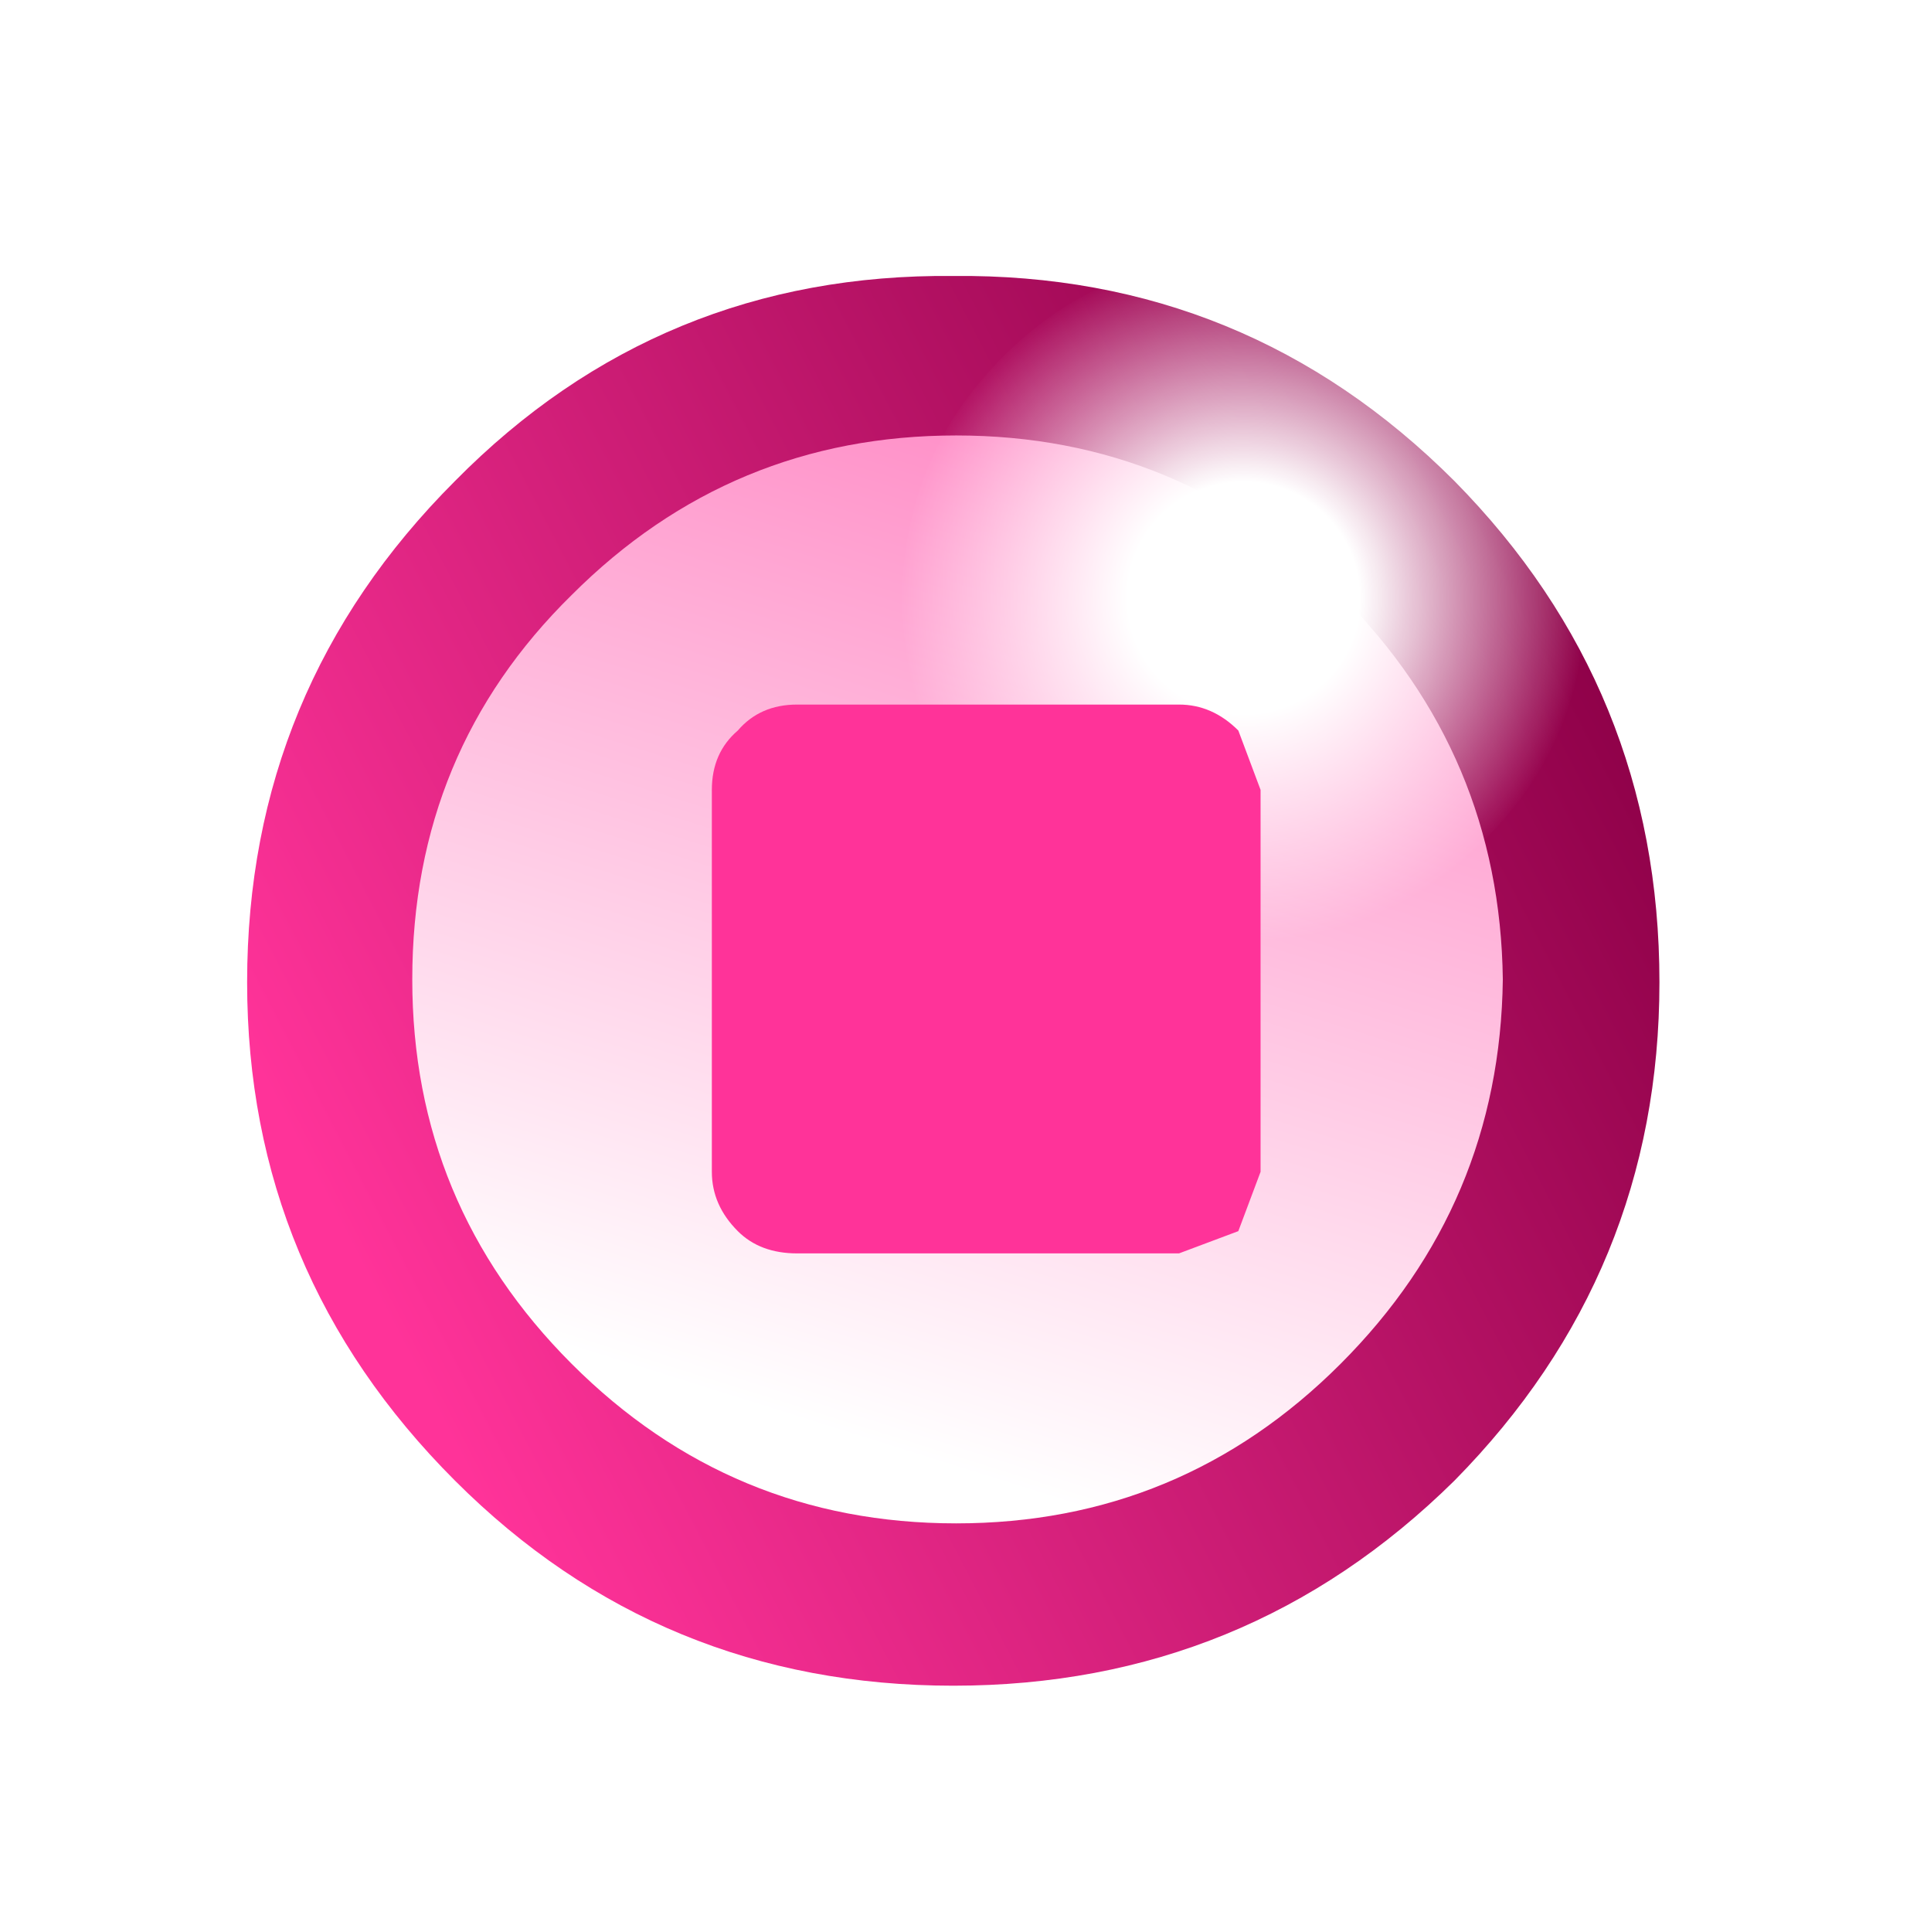
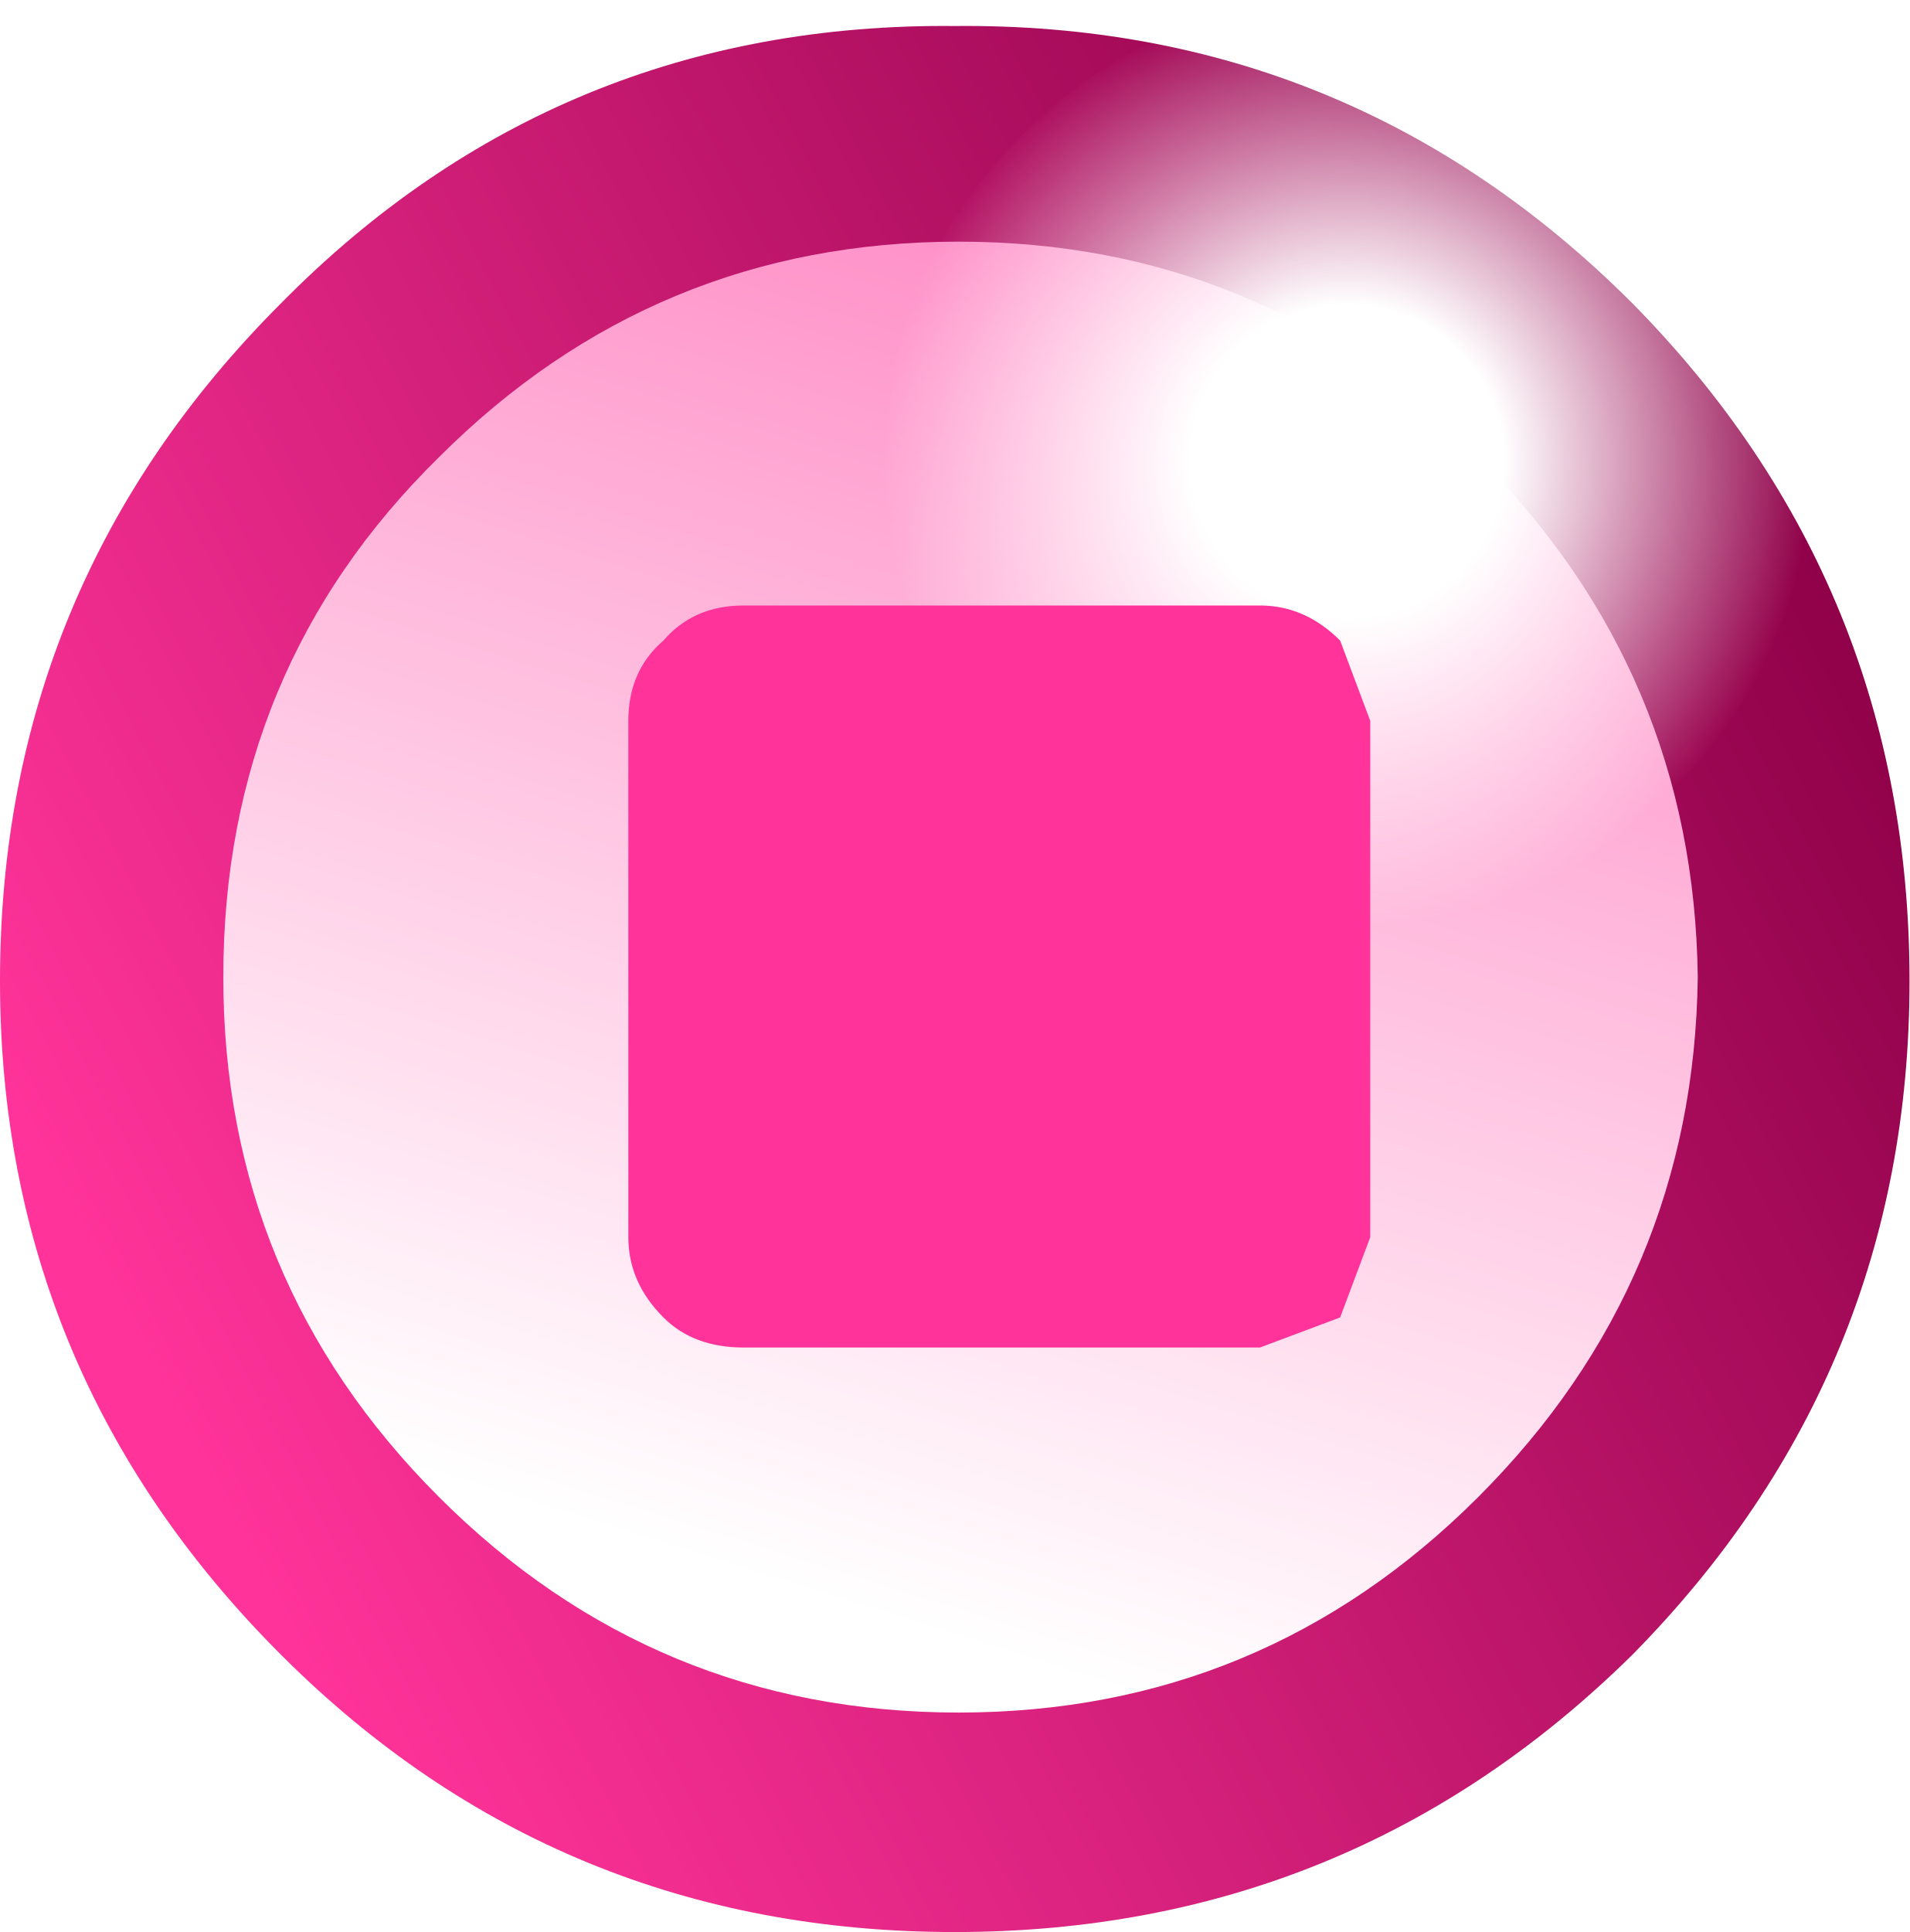
- <svg xmlns="http://www.w3.org/2000/svg" xmlns:xlink="http://www.w3.org/1999/xlink" height="26.05px" width="25.75px">
-   <g transform="matrix(1.0, 0.0, 0.0, 1.0, 5.3, 5.2)">
-     <use height="25.1" transform="matrix(0.768, 0.0, 0.0, 0.768, -1.9673, -1.7477)" width="24.8" xlink:href="#sprite0" />
-     <use height="7.4" transform="matrix(1.0, 0.0, 0.0, 1.0, 4.3, 4.3)" width="7.4" xlink:href="#shape2" />
+ <svg xmlns="http://www.w3.org/2000/svg" xmlns:xlink="http://www.w3.org/1999/xlink" height="19.267" width="19.046" version="1.1" id="svg1585">
+   <g transform="translate(1.9673,1.73833)" id="g1547">
+     <use height="25.1" transform="matrix(0.768,0,0,0.768,-1.9673,-1.7477)" width="24.8" xlink:href="#sprite0" id="use1543" x="0" y="0" />
+     <use height="7.4" transform="translate(4.3,4.3)" width="7.4" xlink:href="#shape2" id="use1545" x="0" y="0" />
  </g>
-   <defs>
-     <g id="sprite0" transform="matrix(1.0, 0.0, 0.0, 1.0, -4.6, -4.3)">
-       <use height="24.75" transform="matrix(1.0, 0.0, 0.0, 1.0, 4.6, 4.65)" width="24.8" xlink:href="#shape0" />
-       <use height="50.0" transform="matrix(-0.24, 0.0, 0.0, 0.24, 28.0998, 4.3122)" width="50.0" xlink:href="#sprite1" />
+   <defs id="defs1583">
+     <g id="sprite0" transform="translate(-4.6,-4.3)">
+       <use height="24.75" transform="translate(4.6,4.65)" width="24.8" xlink:href="#shape0" id="use1549" x="0" y="0" />
+       <use height="50" transform="matrix(-0.24,0,0,0.24,28.0998,4.3122)" width="50" xlink:href="#sprite1" id="use1551" x="0" y="0" />
    </g>
-     <g id="shape0" transform="matrix(1.0, 0.0, 0.0, 1.0, -4.6, -4.65)">
-       <path d="M4.6 17.05 Q4.6 11.9 8.25 8.25 11.85 4.6 17.0 4.65 22.15 4.6 25.8 8.25 29.4 11.9 29.4 17.05 29.4 22.15 25.8 25.8 22.15 29.4 17.0 29.4 11.85 29.4 8.25 25.8 4.6 22.15 4.6 17.05" fill="url(#gradient0)" fill-rule="evenodd" stroke="none" />
-       <path d="M10.3 23.75 Q7.5 20.95 7.5 17.0 7.5 13.0 10.3 10.25 13.1 7.45 17.05 7.45 21.0 7.45 23.8 10.25 26.6 13.05 26.65 17.0 26.6 20.95 23.8 23.75 21.0 26.55 17.05 26.55 13.1 26.55 10.3 23.75" fill="url(#gradient1)" fill-rule="evenodd" stroke="none" />
+     <g id="shape0" transform="translate(-4.6,-4.65)">
+       <path d="m 4.6,17.05 q 0,-5.15 3.65,-8.8 3.6,-3.65 8.75,-3.6 5.15,-0.05 8.8,3.6 3.6,3.65 3.6,8.8 0,5.1 -3.6,8.75 -3.65,3.6 -8.8,3.6 -5.15,0 -8.75,-3.6 Q 4.6,22.15 4.6,17.05" fill="url(#gradient0)" fill-rule="evenodd" stroke="none" id="path1554" />
+       <path d="M 10.3,23.75 Q 7.5,20.95 7.5,17 q 0,-4 2.8,-6.75 2.8,-2.8 6.75,-2.8 3.95,0 6.75,2.8 2.8,2.8 2.85,6.75 -0.05,3.95 -2.85,6.75 -2.8,2.8 -6.75,2.8 -3.95,0 -6.75,-2.8" fill="url(#gradient1)" fill-rule="evenodd" stroke="none" id="path1556" />
    </g>
-     <linearGradient gradientTransform="matrix(-0.0131, 0.0068, -0.0054, -0.0104, -154.8, -314.95)" gradientUnits="userSpaceOnUse" id="gradient0" spreadMethod="pad" x1="-819.2" x2="819.2">
-       <stop offset="0.0" stop-color="#8f0149" />
-       <stop offset="1.0" stop-color="#ff3399" />
+     <linearGradient gradientTransform="matrix(-0.0131,0.0068,-0.0054,-0.0104,-154.8,-314.95)" gradientUnits="userSpaceOnUse" id="gradient0" spreadMethod="pad" x1="-819.2" x2="819.2">
+       <stop offset="0.0" stop-color="#8f0149" id="stop1559" />
+       <stop offset="1.0" stop-color="#ff3399" id="stop1561" />
    </linearGradient>
-     <linearGradient gradientTransform="matrix(-0.0035, 0.0108, -0.0086, -0.0027, -257.75, -70.4)" gradientUnits="userSpaceOnUse" id="gradient1" spreadMethod="pad" x1="-819.2" x2="819.2">
-       <stop offset="0.0" stop-color="#ff8ac5" />
-       <stop offset="1.0" stop-color="#ffffff" />
+     <linearGradient gradientTransform="matrix(-0.0035,0.0108,-0.0086,-0.0027,-257.75,-70.4)" gradientUnits="userSpaceOnUse" id="gradient1" spreadMethod="pad" x1="-819.2" x2="819.2">
+       <stop offset="0.0" stop-color="#ff8ac5" id="stop1564" />
+       <stop offset="1.0" stop-color="#ffffff" id="stop1566" />
    </linearGradient>
-     <g id="sprite1" transform="matrix(1.0, 0.0, 0.0, 1.0, 25.0, 24.95)">
-       <use height="50.0" transform="matrix(1.0, 0.0, 0.0, 1.0, -25.0, -24.95)" width="50.0" xlink:href="#shape1" />
+     <g id="sprite1" transform="translate(25,24.95)">
+       <use height="50" transform="translate(-25,-24.95)" width="50" xlink:href="#shape1" id="use1569" x="0" y="0" />
    </g>
-     <g id="shape1" transform="matrix(1.0, 0.0, 0.0, 1.0, 25.0, 24.95)">
-       <path d="M0.0 -24.95 Q10.3 -24.95 17.6 -17.65 24.95 -10.3 25.0 0.05 24.95 10.35 17.6 17.65 10.3 25.0 0.0 25.05 -10.35 25.0 -17.7 17.65 -25.0 10.35 -25.0 0.05 -25.0 -10.3 -17.7 -17.65 -10.35 -24.95 0.0 -24.95" fill="url(#gradient2)" fill-rule="evenodd" stroke="none" />
+     <g id="shape1" transform="translate(25,24.95)">
+       <path d="m 0,-24.95 q 10.3,0 17.6,7.3 7.35,7.35 7.4,17.7 -0.05,10.3 -7.4,17.6 Q 10.3,25 0,25.05 -10.35,25 -17.7,17.65 -25,10.35 -25,0.05 q 0,-10.35 7.3,-17.7 7.35,-7.3 17.7,-7.3" fill="url(#gradient2)" fill-rule="evenodd" stroke="none" id="path1572" />
    </g>
-     <radialGradient cx="0" cy="0" gradientTransform="matrix(0.0307, 0.0, 0.0, 0.0307, 0.0, 0.0)" gradientUnits="userSpaceOnUse" id="gradient2" r="819.2" spreadMethod="pad">
-       <stop offset="0.337" stop-color="#ffffff" />
-       <stop offset="1.0" stop-color="#ffffff" stop-opacity="0.0" />
+     <radialGradient cx="0" cy="0" gradientTransform="scale(0.0307)" gradientUnits="userSpaceOnUse" id="gradient2" r="819.2" spreadMethod="pad">
+       <stop offset="0.337" stop-color="#ffffff" id="stop1575" />
+       <stop offset="1.0" stop-color="#ffffff" stop-opacity="0.0" id="stop1577" />
    </radialGradient>
-     <g id="shape2" transform="matrix(1.0, 0.0, 0.0, 1.0, -4.3, -4.3)">
-       <path d="M11.7 10.6 L11.4 11.4 10.6 11.7 5.45 11.7 Q4.95 11.7 4.65 11.4 4.3 11.05 4.3 10.6 L4.3 5.45 Q4.3 4.95 4.65 4.65 4.95 4.3 5.45 4.3 L10.6 4.3 Q11.05 4.3 11.4 4.65 L11.7 5.45 11.7 10.6" fill="#ff3399" fill-rule="evenodd" stroke="none" />
+     <g id="shape2" transform="translate(-4.3,-4.3)">
+       <path d="m 11.7,10.6 -0.3,0.8 -0.8,0.3 H 5.45 q -0.5,0 -0.8,-0.3 Q 4.3,11.05 4.3,10.6 V 5.45 q 0,-0.5 0.35,-0.8 0.3,-0.35 0.8,-0.35 h 5.15 q 0.45,0 0.8,0.35 l 0.3,0.8 v 5.15" fill="#ff3399" fill-rule="evenodd" stroke="none" id="path1580" />
    </g>
  </defs>
</svg>
